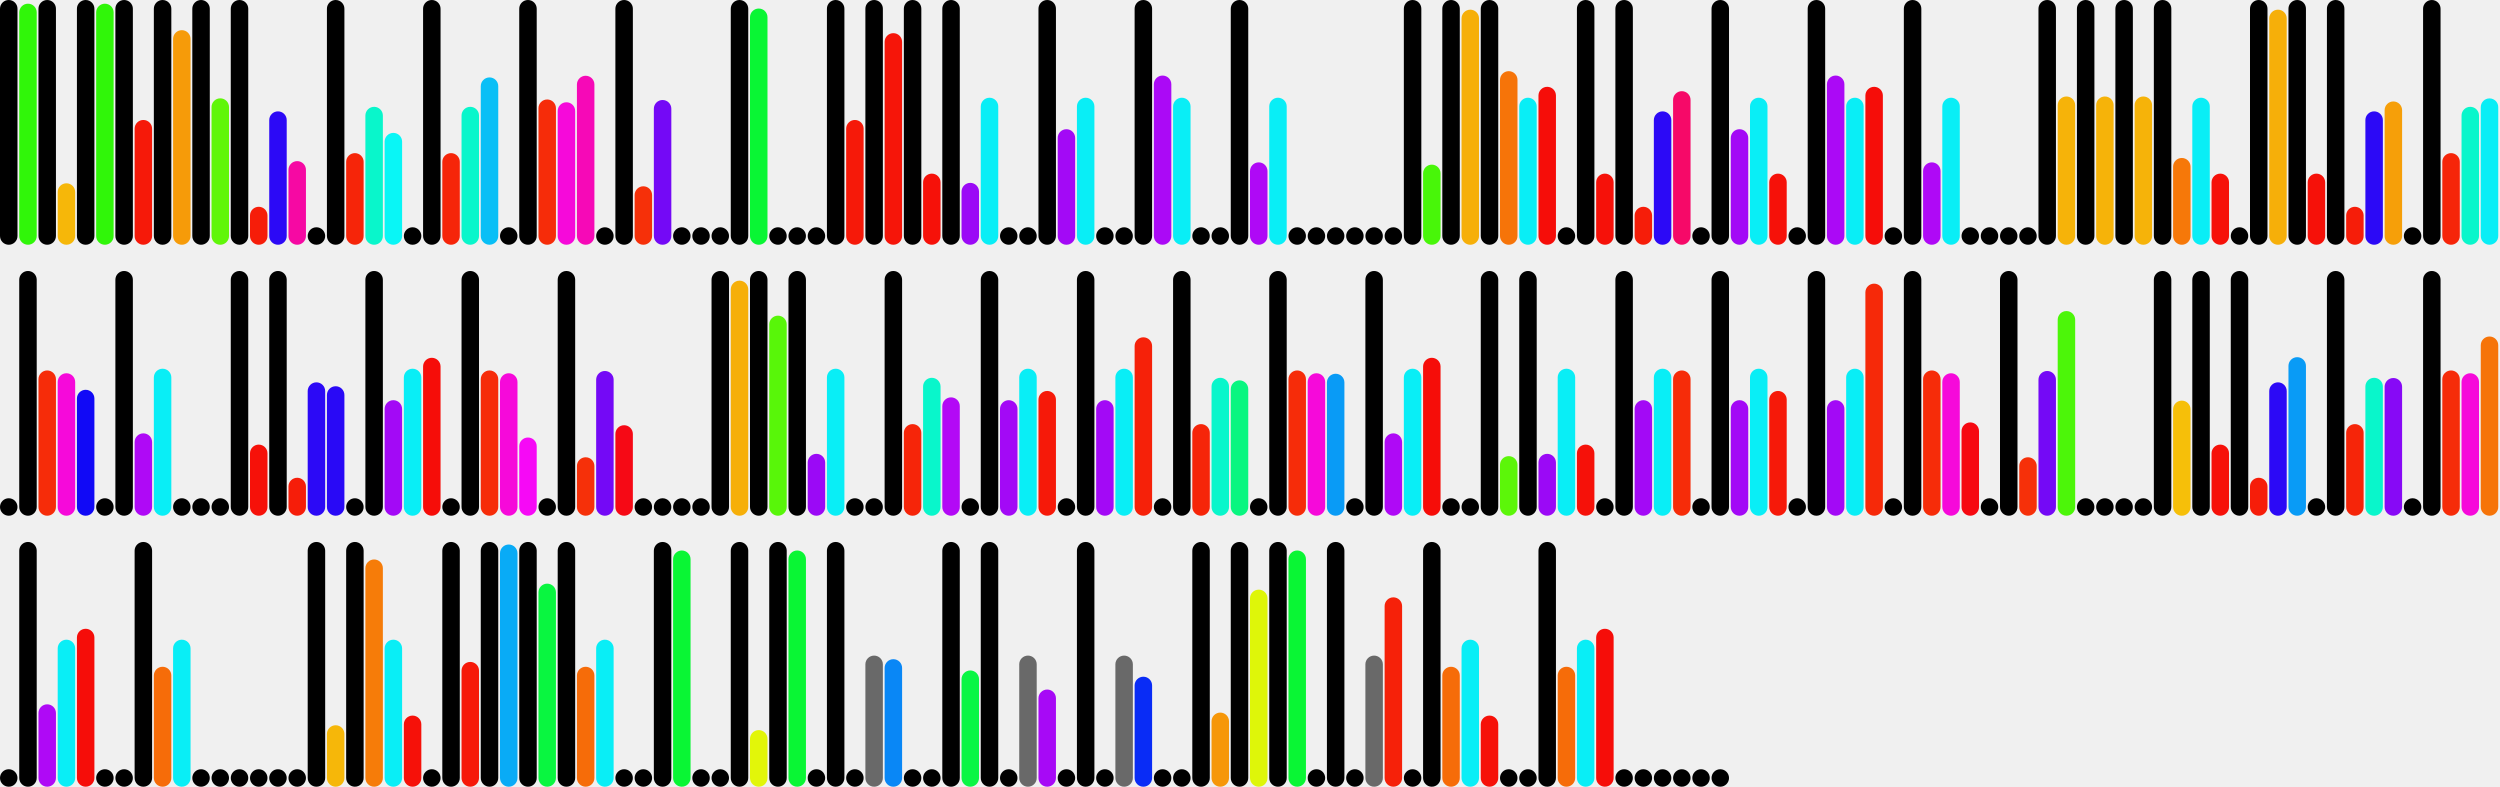
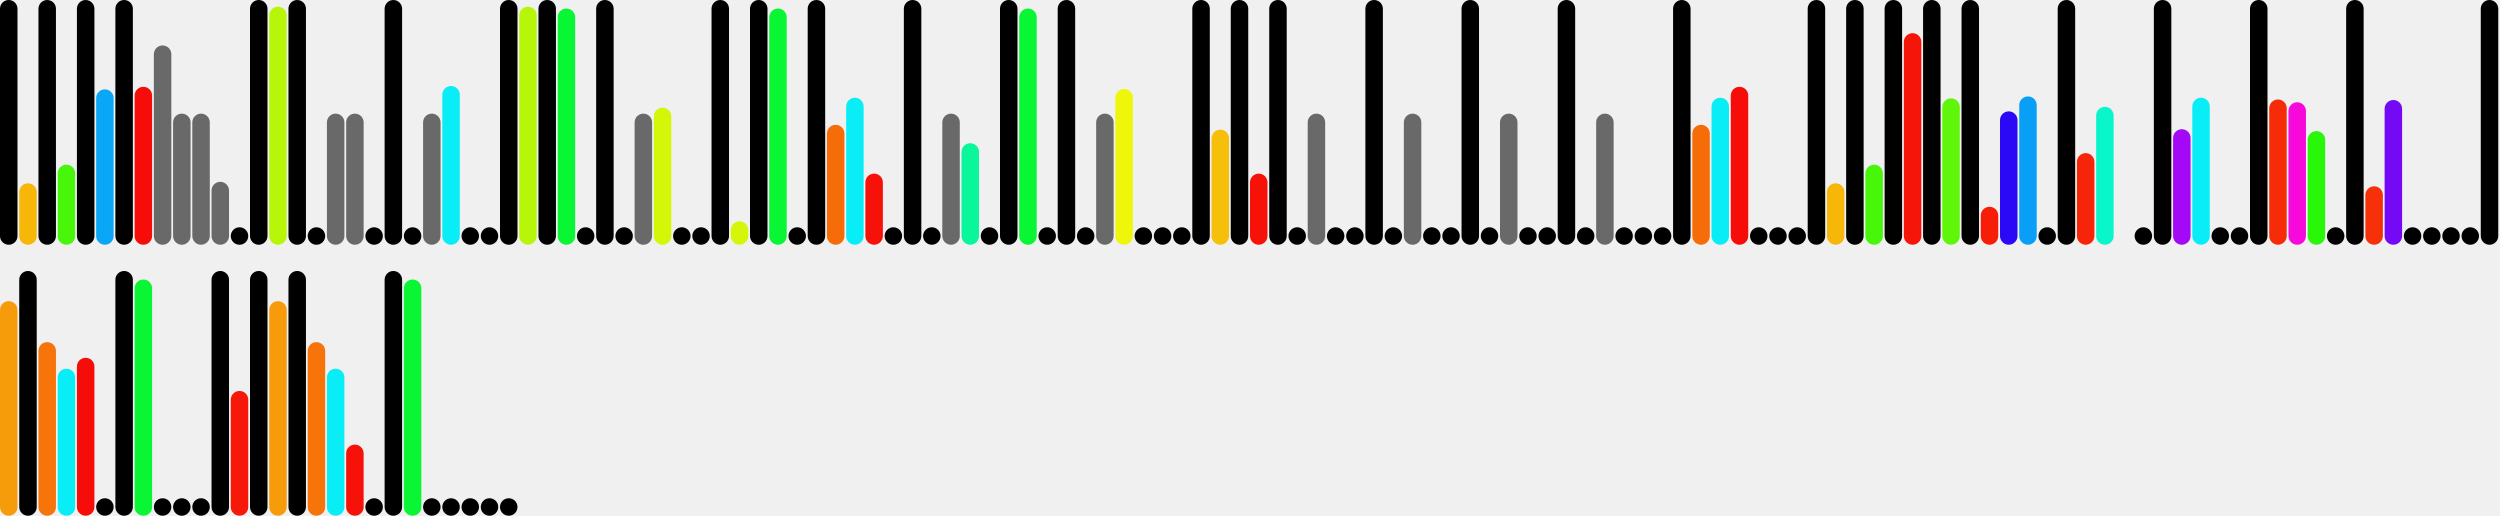
- <svg xmlns="http://www.w3.org/2000/svg" version="1.1" baseProfile="full" width="1430" height="450">
-   <rect x="0" y="0" width=";1430" height="450" style="fill:white;" />
+ <svg xmlns="http://www.w3.org/2000/svg" version="1.1" baseProfile="full" width="1430" height="295">
+   <rect x="0" y="0" width=";1430" height="295" style="fill:white;" />
  <rect x="0" y="0" rx="5" ry="5" width="10" height="140" style="fill:black" />
-   <rect x="11" y="2.114" rx="5" ry="5" width="10" height="137.886" style="fill:hsl(110,93%,50%)" />
+   <rect x="11" y="104.846" rx="5" ry="5" width="10" height="35.154" style="fill:hsl(44,93%,50%)" />
  <rect x="22" y="0" rx="5" ry="5" width="10" height="140" style="fill:black" />
-   <rect x="33" y="104.846" rx="5" ry="5" width="10" height="35.154" style="fill:hsl(44,93%,50%)" />
+   <rect x="33" y="94.18" rx="5" ry="5" width="10" height="45.82" style="fill:hsl(104,93%,50%)" />
  <rect x="44" y="0" rx="5" ry="5" width="10" height="140" style="fill:black" />
-   <rect x="55" y="2.114" rx="5" ry="5" width="10" height="137.886" style="fill:hsl(110,93%,50%)" />
+   <rect x="55" y="51.116" rx="5" ry="5" width="10" height="88.884" style="fill:hsl(200,93%,50%)" />
  <rect x="66" y="0" rx="5" ry="5" width="10" height="140" style="fill:black" />
-   <rect x="77" y="68.622" rx="5" ry="5" width="10" height="71.378" style="fill:hsl(4,93%,50%)" />
-   <rect x="88" y="0" rx="5" ry="5" width="10" height="140" style="fill:black" />
-   <rect x="99" y="17.256" rx="5" ry="5" width="10" height="122.744" style="fill:hsl(37,93%,50%)" />
-   <rect x="110" y="0" rx="5" ry="5" width="10" height="140" style="fill:black" />
-   <rect x="121" y="56.247" rx="5" ry="5" width="10" height="83.753" style="fill:hsl(98,93%,50%)" />
-   <rect x="132" y="0" rx="5" ry="5" width="10" height="140" style="fill:black" />
-   <rect x="143" y="118.278" rx="5" ry="5" width="10" height="21.722" style="fill:hsl(5,93%,50%)" />
-   <rect x="154" y="63.7" rx="5" ry="5" width="10" height="76.3" style="fill:hsl(249,93%,50%)" />
-   <rect x="165" y="92.16" rx="5" ry="5" width="10" height="47.84" style="fill:hsl(321,93%,50%)" />
+   <rect x="77" y="49.656" rx="5" ry="5" width="10" height="90.344" style="fill:hsl(1,93%,50%)" />
+   <rect x="88" y="26" rx="5" ry="5" width="10" height="114" style="fill:dimgray" />
+   <rect x="99" y="65" rx="5" ry="5" width="10" height="75" style="fill:dimgray" />
+   <rect x="110" y="65" rx="5" ry="5" width="10" height="75" style="fill:dimgray" />
+   <rect x="121" y="104" rx="5" ry="5" width="10" height="36" style="fill:dimgray" />
+   <rect x="132" y="130" rx="5" ry="5" width="10" height="10" style="fill:black" />
+   <rect x="143" y="0" rx="5" ry="5" width="10" height="140" style="fill:black" />
+   <rect x="154" y="3.824" rx="5" ry="5" width="10" height="136.176" style="fill:hsl(76,93%,50%)" />
+   <rect x="165" y="0" rx="5" ry="5" width="10" height="140" style="fill:black" />
  <rect x="176" y="130" rx="5" ry="5" width="10" height="10" style="fill:black" />
-   <rect x="187" y="0" rx="5" ry="5" width="10" height="140" style="fill:black" />
-   <rect x="198" y="87.589" rx="5" ry="5" width="10" height="52.411" style="fill:hsl(7,93%,50%)" />
-   <rect x="209" y="61.1" rx="5" ry="5" width="10" height="78.9" style="fill:hsl(169,93%,50%)" />
-   <rect x="220" y="76.012" rx="5" ry="5" width="10" height="63.988" style="fill:hsl(180,93%,50%)" />
+   <rect x="187" y="65" rx="5" ry="5" width="10" height="75" style="fill:dimgray" />
+   <rect x="198" y="65" rx="5" ry="5" width="10" height="75" style="fill:dimgray" />
+   <rect x="209" y="130" rx="5" ry="5" width="10" height="10" style="fill:black" />
+   <rect x="220" y="0" rx="5" ry="5" width="10" height="140" style="fill:black" />
  <rect x="231" y="130" rx="5" ry="5" width="10" height="10" style="fill:black" />
-   <rect x="242" y="0" rx="5" ry="5" width="10" height="140" style="fill:black" />
-   <rect x="253" y="87.589" rx="5" ry="5" width="10" height="52.411" style="fill:hsl(7,93%,50%)" />
-   <rect x="264" y="61.1" rx="5" ry="5" width="10" height="78.9" style="fill:hsl(169,93%,50%)" />
-   <rect x="275" y="44.281" rx="5" ry="5" width="10" height="95.719" style="fill:hsl(194,93%,50%)" />
-   <rect x="286" y="130" rx="5" ry="5" width="10" height="10" style="fill:black" />
-   <rect x="297" y="0" rx="5" ry="5" width="10" height="140" style="fill:black" />
-   <rect x="308" y="56.9" rx="5" ry="5" width="10" height="83.1" style="fill:hsl(9,93%,50%)" />
-   <rect x="319" y="58.5" rx="5" ry="5" width="10" height="81.5" style="fill:hsl(307,93%,50%)" />
-   <rect x="330" y="43.328" rx="5" ry="5" width="10" height="96.672" style="fill:hsl(316,93%,50%)" />
-   <rect x="341" y="130" rx="5" ry="5" width="10" height="10" style="fill:black" />
-   <rect x="352" y="0" rx="5" ry="5" width="10" height="140" style="fill:black" />
-   <rect x="363" y="106.556" rx="5" ry="5" width="10" height="33.444" style="fill:hsl(10,93%,50%)" />
-   <rect x="374" y="57.2" rx="5" ry="5" width="10" height="82.8" style="fill:hsl(267,93%,50%)" />
+   <rect x="242" y="65" rx="5" ry="5" width="10" height="75" style="fill:dimgray" />
+   <rect x="253" y="49.186" rx="5" ry="5" width="10" height="90.814" style="fill:hsl(182,93%,50%)" />
+   <rect x="264" y="130" rx="5" ry="5" width="10" height="10" style="fill:black" />
+   <rect x="275" y="130" rx="5" ry="5" width="10" height="10" style="fill:black" />
+   <rect x="286" y="0" rx="5" ry="5" width="10" height="140" style="fill:black" />
+   <rect x="297" y="3.824" rx="5" ry="5" width="10" height="136.176" style="fill:hsl(76,93%,50%)" />
+   <rect x="308" y="0" rx="5" ry="5" width="10" height="140" style="fill:black" />
+   <rect x="319" y="4.881" rx="5" ry="5" width="10" height="135.119" style="fill:hsl(131,93%,50%)" />
+   <rect x="330" y="130" rx="5" ry="5" width="10" height="10" style="fill:black" />
+   <rect x="341" y="0" rx="5" ry="5" width="10" height="140" style="fill:black" />
+   <rect x="352" y="130" rx="5" ry="5" width="10" height="10" style="fill:black" />
+   <rect x="363" y="65" rx="5" ry="5" width="10" height="75" style="fill:dimgray" />
+   <rect x="374" y="61.578" rx="5" ry="5" width="10" height="78.422" style="fill:hsl(69,93%,50%)" />
  <rect x="385" y="130" rx="5" ry="5" width="10" height="10" style="fill:black" />
  <rect x="396" y="130" rx="5" ry="5" width="10" height="10" style="fill:black" />
-   <rect x="407" y="130" rx="5" ry="5" width="10" height="10" style="fill:black" />
-   <rect x="418" y="0" rx="5" ry="5" width="10" height="140" style="fill:black" />
-   <rect x="429" y="4.881" rx="5" ry="5" width="10" height="135.119" style="fill:hsl(131,93%,50%)" />
-   <rect x="440" y="130" rx="5" ry="5" width="10" height="10" style="fill:black" />
+   <rect x="407" y="0" rx="5" ry="5" width="10" height="140" style="fill:black" />
+   <rect x="418" y="126.58" rx="5" ry="5" width="10" height="13.42" style="fill:hsl(68,93%,50%)" />
+   <rect x="429" y="0" rx="5" ry="5" width="10" height="140" style="fill:black" />
+   <rect x="440" y="4.881" rx="5" ry="5" width="10" height="135.119" style="fill:hsl(131,93%,50%)" />
  <rect x="451" y="130" rx="5" ry="5" width="10" height="10" style="fill:black" />
-   <rect x="462" y="130" rx="5" ry="5" width="10" height="10" style="fill:black" />
-   <rect x="473" y="0" rx="5" ry="5" width="10" height="140" style="fill:black" />
-   <rect x="484" y="68.622" rx="5" ry="5" width="10" height="71.378" style="fill:hsl(4,93%,50%)" />
-   <rect x="495" y="0" rx="5" ry="5" width="10" height="140" style="fill:black" />
-   <rect x="506" y="18.967" rx="5" ry="5" width="10" height="121.033" style="fill:hsl(3,93%,50%)" />
+   <rect x="462" y="0" rx="5" ry="5" width="10" height="140" style="fill:black" />
+   <rect x="473" y="71.389" rx="5" ry="5" width="10" height="68.611" style="fill:hsl(25,93%,50%)" />
+   <rect x="484" y="55.9" rx="5" ry="5" width="10" height="84.1" style="fill:hsl(182,93%,50%)" />
+   <rect x="495" y="99.311" rx="5" ry="5" width="10" height="40.689" style="fill:hsl(2,93%,50%)" />
+   <rect x="506" y="130" rx="5" ry="5" width="10" height="10" style="fill:black" />
  <rect x="517" y="0" rx="5" ry="5" width="10" height="140" style="fill:black" />
-   <rect x="528" y="99.311" rx="5" ry="5" width="10" height="40.689" style="fill:hsl(2,93%,50%)" />
-   <rect x="539" y="0" rx="5" ry="5" width="10" height="140" style="fill:black" />
-   <rect x="550" y="104.596" rx="5" ry="5" width="10" height="35.404" style="fill:hsl(277,93%,50%)" />
-   <rect x="561" y="55.9" rx="5" ry="5" width="10" height="84.1" style="fill:hsl(182,93%,50%)" />
-   <rect x="572" y="130" rx="5" ry="5" width="10" height="10" style="fill:black" />
-   <rect x="583" y="130" rx="5" ry="5" width="10" height="10" style="fill:black" />
-   <rect x="594" y="0" rx="5" ry="5" width="10" height="140" style="fill:black" />
-   <rect x="605" y="73.907" rx="5" ry="5" width="10" height="66.093" style="fill:hsl(279,93%,50%)" />
-   <rect x="616" y="55.9" rx="5" ry="5" width="10" height="84.1" style="fill:hsl(182,93%,50%)" />
-   <rect x="627" y="130" rx="5" ry="5" width="10" height="10" style="fill:black" />
-   <rect x="638" y="130" rx="5" ry="5" width="10" height="10" style="fill:black" />
-   <rect x="649" y="0" rx="5" ry="5" width="10" height="140" style="fill:black" />
-   <rect x="660" y="43.218" rx="5" ry="5" width="10" height="96.782" style="fill:hsl(281,93%,50%)" />
-   <rect x="671" y="55.9" rx="5" ry="5" width="10" height="84.1" style="fill:hsl(182,93%,50%)" />
-   <rect x="682" y="130" rx="5" ry="5" width="10" height="10" style="fill:black" />
-   <rect x="693" y="130" rx="5" ry="5" width="10" height="10" style="fill:black" />
+   <rect x="528" y="130" rx="5" ry="5" width="10" height="10" style="fill:black" />
+   <rect x="539" y="65" rx="5" ry="5" width="10" height="75" style="fill:dimgray" />
+   <rect x="550" y="81.928" rx="5" ry="5" width="10" height="58.072" style="fill:hsl(157,93%,50%)" />
+   <rect x="561" y="130" rx="5" ry="5" width="10" height="10" style="fill:black" />
+   <rect x="572" y="0" rx="5" ry="5" width="10" height="140" style="fill:black" />
+   <rect x="583" y="4.881" rx="5" ry="5" width="10" height="135.119" style="fill:hsl(131,93%,50%)" />
+   <rect x="594" y="130" rx="5" ry="5" width="10" height="10" style="fill:black" />
+   <rect x="605" y="0" rx="5" ry="5" width="10" height="140" style="fill:black" />
+   <rect x="616" y="130" rx="5" ry="5" width="10" height="10" style="fill:black" />
+   <rect x="627" y="65" rx="5" ry="5" width="10" height="75" style="fill:dimgray" />
+   <rect x="638" y="50.91" rx="5" ry="5" width="10" height="89.09" style="fill:hsl(62,93%,50%)" />
+   <rect x="649" y="130" rx="5" ry="5" width="10" height="10" style="fill:black" />
+   <rect x="660" y="130" rx="5" ry="5" width="10" height="10" style="fill:black" />
+   <rect x="671" y="130" rx="5" ry="5" width="10" height="10" style="fill:black" />
+   <rect x="682" y="0" rx="5" ry="5" width="10" height="140" style="fill:black" />
+   <rect x="693" y="74.157" rx="5" ry="5" width="10" height="65.843" style="fill:hsl(46,93%,50%)" />
  <rect x="704" y="0" rx="5" ry="5" width="10" height="140" style="fill:black" />
-   <rect x="715" y="92.874" rx="5" ry="5" width="10" height="47.126" style="fill:hsl(282,93%,50%)" />
-   <rect x="726" y="55.9" rx="5" ry="5" width="10" height="84.1" style="fill:hsl(182,93%,50%)" />
+   <rect x="715" y="99.311" rx="5" ry="5" width="10" height="40.689" style="fill:hsl(2,93%,50%)" />
+   <rect x="726" y="0" rx="5" ry="5" width="10" height="140" style="fill:black" />
  <rect x="737" y="130" rx="5" ry="5" width="10" height="10" style="fill:black" />
-   <rect x="748" y="130" rx="5" ry="5" width="10" height="10" style="fill:black" />
+   <rect x="748" y="65" rx="5" ry="5" width="10" height="75" style="fill:dimgray" />
  <rect x="759" y="130" rx="5" ry="5" width="10" height="10" style="fill:black" />
  <rect x="770" y="130" rx="5" ry="5" width="10" height="10" style="fill:black" />
-   <rect x="781" y="130" rx="5" ry="5" width="10" height="10" style="fill:black" />
+   <rect x="781" y="0" rx="5" ry="5" width="10" height="140" style="fill:black" />
  <rect x="792" y="130" rx="5" ry="5" width="10" height="10" style="fill:black" />
-   <rect x="803" y="0" rx="5" ry="5" width="10" height="140" style="fill:black" />
-   <rect x="814" y="94.18" rx="5" ry="5" width="10" height="45.82" style="fill:hsl(104,93%,50%)" />
-   <rect x="825" y="0" rx="5" ry="5" width="10" height="140" style="fill:black" />
-   <rect x="836" y="5.534" rx="5" ry="5" width="10" height="134.466" style="fill:hsl(42,93%,50%)" />
-   <rect x="847" y="0" rx="5" ry="5" width="10" height="140" style="fill:black" />
-   <rect x="858" y="40.701" rx="5" ry="5" width="10" height="99.299" style="fill:hsl(27,93%,50%)" />
-   <rect x="869" y="55.9" rx="5" ry="5" width="10" height="84.1" style="fill:hsl(182,93%,50%)" />
-   <rect x="880" y="49.656" rx="5" ry="5" width="10" height="90.344" style="fill:hsl(1,93%,50%)" />
-   <rect x="891" y="130" rx="5" ry="5" width="10" height="10" style="fill:black" />
-   <rect x="902" y="0" rx="5" ry="5" width="10" height="140" style="fill:black" />
-   <rect x="913" y="99.311" rx="5" ry="5" width="10" height="40.689" style="fill:hsl(2,93%,50%)" />
-   <rect x="924" y="0" rx="5" ry="5" width="10" height="140" style="fill:black" />
-   <rect x="935" y="118.278" rx="5" ry="5" width="10" height="21.722" style="fill:hsl(5,93%,50%)" />
-   <rect x="946" y="63.7" rx="5" ry="5" width="10" height="76.3" style="fill:hsl(249,93%,50%)" />
-   <rect x="957" y="52.15" rx="5" ry="5" width="10" height="87.85" style="fill:hsl(336,93%,50%)" />
-   <rect x="968" y="130" rx="5" ry="5" width="10" height="10" style="fill:black" />
-   <rect x="979" y="0" rx="5" ry="5" width="10" height="140" style="fill:black" />
-   <rect x="990" y="73.907" rx="5" ry="5" width="10" height="66.093" style="fill:hsl(279,93%,50%)" />
-   <rect x="1001" y="55.9" rx="5" ry="5" width="10" height="84.1" style="fill:hsl(182,93%,50%)" />
-   <rect x="1012" y="99.311" rx="5" ry="5" width="10" height="40.689" style="fill:hsl(2,93%,50%)" />
+   <rect x="803" y="65" rx="5" ry="5" width="10" height="75" style="fill:dimgray" />
+   <rect x="814" y="130" rx="5" ry="5" width="10" height="10" style="fill:black" />
+   <rect x="825" y="130" rx="5" ry="5" width="10" height="10" style="fill:black" />
+   <rect x="836" y="0" rx="5" ry="5" width="10" height="140" style="fill:black" />
+   <rect x="847" y="130" rx="5" ry="5" width="10" height="10" style="fill:black" />
+   <rect x="858" y="65" rx="5" ry="5" width="10" height="75" style="fill:dimgray" />
+   <rect x="869" y="130" rx="5" ry="5" width="10" height="10" style="fill:black" />
+   <rect x="880" y="130" rx="5" ry="5" width="10" height="10" style="fill:black" />
+   <rect x="891" y="0" rx="5" ry="5" width="10" height="140" style="fill:black" />
+   <rect x="902" y="130" rx="5" ry="5" width="10" height="10" style="fill:black" />
+   <rect x="913" y="65" rx="5" ry="5" width="10" height="75" style="fill:dimgray" />
+   <rect x="924" y="130" rx="5" ry="5" width="10" height="10" style="fill:black" />
+   <rect x="935" y="130" rx="5" ry="5" width="10" height="10" style="fill:black" />
+   <rect x="946" y="130" rx="5" ry="5" width="10" height="10" style="fill:black" />
+   <rect x="957" y="0" rx="5" ry="5" width="10" height="140" style="fill:black" />
+   <rect x="968" y="71.389" rx="5" ry="5" width="10" height="68.611" style="fill:hsl(25,93%,50%)" />
+   <rect x="979" y="55.9" rx="5" ry="5" width="10" height="84.1" style="fill:hsl(182,93%,50%)" />
+   <rect x="990" y="49.656" rx="5" ry="5" width="10" height="90.344" style="fill:hsl(1,93%,50%)" />
+   <rect x="1001" y="130" rx="5" ry="5" width="10" height="10" style="fill:black" />
+   <rect x="1012" y="130" rx="5" ry="5" width="10" height="10" style="fill:black" />
  <rect x="1023" y="130" rx="5" ry="5" width="10" height="10" style="fill:black" />
  <rect x="1034" y="0" rx="5" ry="5" width="10" height="140" style="fill:black" />
-   <rect x="1045" y="43.218" rx="5" ry="5" width="10" height="96.782" style="fill:hsl(281,93%,50%)" />
-   <rect x="1056" y="55.9" rx="5" ry="5" width="10" height="84.1" style="fill:hsl(182,93%,50%)" />
-   <rect x="1067" y="49.656" rx="5" ry="5" width="10" height="90.344" style="fill:hsl(1,93%,50%)" />
-   <rect x="1078" y="130" rx="5" ry="5" width="10" height="10" style="fill:black" />
-   <rect x="1089" y="0" rx="5" ry="5" width="10" height="140" style="fill:black" />
-   <rect x="1100" y="92.874" rx="5" ry="5" width="10" height="47.126" style="fill:hsl(282,93%,50%)" />
-   <rect x="1111" y="55.9" rx="5" ry="5" width="10" height="84.1" style="fill:hsl(182,93%,50%)" />
-   <rect x="1122" y="130" rx="5" ry="5" width="10" height="10" style="fill:black" />
-   <rect x="1133" y="130" rx="5" ry="5" width="10" height="10" style="fill:black" />
-   <rect x="1144" y="130" rx="5" ry="5" width="10" height="10" style="fill:black" />
-   <rect x="1155" y="130" rx="5" ry="5" width="10" height="10" style="fill:black" />
-   <rect x="1166" y="0" rx="5" ry="5" width="10" height="140" style="fill:black" />
-   <rect x="1177" y="55.19" rx="5" ry="5" width="10" height="84.81" style="fill:hsl(43,93%,50%)" />
-   <rect x="1188" y="0" rx="5" ry="5" width="10" height="140" style="fill:black" />
-   <rect x="1199" y="55.19" rx="5" ry="5" width="10" height="84.81" style="fill:hsl(43,93%,50%)" />
-   <rect x="1210" y="0" rx="5" ry="5" width="10" height="140" style="fill:black" />
-   <rect x="1221" y="55.19" rx="5" ry="5" width="10" height="84.81" style="fill:hsl(43,93%,50%)" />
+   <rect x="1045" y="104.846" rx="5" ry="5" width="10" height="35.154" style="fill:hsl(44,93%,50%)" />
+   <rect x="1056" y="0" rx="5" ry="5" width="10" height="140" style="fill:black" />
+   <rect x="1067" y="94.18" rx="5" ry="5" width="10" height="45.82" style="fill:hsl(104,93%,50%)" />
+   <rect x="1078" y="0" rx="5" ry="5" width="10" height="140" style="fill:black" />
+   <rect x="1089" y="18.967" rx="5" ry="5" width="10" height="121.033" style="fill:hsl(3,93%,50%)" />
+   <rect x="1100" y="0" rx="5" ry="5" width="10" height="140" style="fill:black" />
+   <rect x="1111" y="56.247" rx="5" ry="5" width="10" height="83.753" style="fill:hsl(98,93%,50%)" />
+   <rect x="1122" y="0" rx="5" ry="5" width="10" height="140" style="fill:black" />
+   <rect x="1133" y="118.278" rx="5" ry="5" width="10" height="21.722" style="fill:hsl(5,93%,50%)" />
+   <rect x="1144" y="63.7" rx="5" ry="5" width="10" height="76.3" style="fill:hsl(249,93%,50%)" />
+   <rect x="1155" y="55.151" rx="5" ry="5" width="10" height="84.849" style="fill:hsl(202,93%,50%)" />
+   <rect x="1166" y="130" rx="5" ry="5" width="10" height="10" style="fill:black" />
+   <rect x="1177" y="0" rx="5" ry="5" width="10" height="140" style="fill:black" />
+   <rect x="1188" y="87.589" rx="5" ry="5" width="10" height="52.411" style="fill:hsl(7,93%,50%)" />
+   <rect x="1199" y="61.1" rx="5" ry="5" width="10" height="78.9" style="fill:hsl(169,93%,50%)" />
+   <rect x="1210" y="145.6" rx="5" ry="5" width="10" height="-5.6" style="fill:hsl(182,93%,50%)" />
+   <rect x="1221" y="130" rx="5" ry="5" width="10" height="10" style="fill:black" />
  <rect x="1232" y="0" rx="5" ry="5" width="10" height="140" style="fill:black" />
-   <rect x="1243" y="90.356" rx="5" ry="5" width="10" height="49.644" style="fill:hsl(28,93%,50%)" />
+   <rect x="1243" y="73.907" rx="5" ry="5" width="10" height="66.093" style="fill:hsl(279,93%,50%)" />
  <rect x="1254" y="55.9" rx="5" ry="5" width="10" height="84.1" style="fill:hsl(182,93%,50%)" />
-   <rect x="1265" y="99.311" rx="5" ry="5" width="10" height="40.689" style="fill:hsl(2,93%,50%)" />
+   <rect x="1265" y="130" rx="5" ry="5" width="10" height="10" style="fill:black" />
  <rect x="1276" y="130" rx="5" ry="5" width="10" height="10" style="fill:black" />
  <rect x="1287" y="0" rx="5" ry="5" width="10" height="140" style="fill:black" />
-   <rect x="1298" y="5.534" rx="5" ry="5" width="10" height="134.466" style="fill:hsl(42,93%,50%)" />
-   <rect x="1309" y="0" rx="5" ry="5" width="10" height="140" style="fill:black" />
-   <rect x="1320" y="99.311" rx="5" ry="5" width="10" height="40.689" style="fill:hsl(2,93%,50%)" />
-   <rect x="1331" y="0" rx="5" ry="5" width="10" height="140" style="fill:black" />
-   <rect x="1342" y="118.278" rx="5" ry="5" width="10" height="21.722" style="fill:hsl(5,93%,50%)" />
-   <rect x="1353" y="63.7" rx="5" ry="5" width="10" height="76.3" style="fill:hsl(249,93%,50%)" />
-   <rect x="1364" y="58.031" rx="5" ry="5" width="10" height="81.969" style="fill:hsl(38,93%,50%)" />
+   <rect x="1298" y="56.9" rx="5" ry="5" width="10" height="83.1" style="fill:hsl(9,93%,50%)" />
+   <rect x="1309" y="58.5" rx="5" ry="5" width="10" height="81.5" style="fill:hsl(307,93%,50%)" />
+   <rect x="1320" y="74.983" rx="5" ry="5" width="10" height="65.017" style="fill:hsl(112,93%,50%)" />
+   <rect x="1331" y="130" rx="5" ry="5" width="10" height="10" style="fill:black" />
+   <rect x="1342" y="0" rx="5" ry="5" width="10" height="140" style="fill:black" />
+   <rect x="1353" y="106.556" rx="5" ry="5" width="10" height="33.444" style="fill:hsl(10,93%,50%)" />
+   <rect x="1364" y="57.2" rx="5" ry="5" width="10" height="82.8" style="fill:hsl(267,93%,50%)" />
  <rect x="1375" y="130" rx="5" ry="5" width="10" height="10" style="fill:black" />
-   <rect x="1386" y="0" rx="5" ry="5" width="10" height="140" style="fill:black" />
-   <rect x="1397" y="87.589" rx="5" ry="5" width="10" height="52.411" style="fill:hsl(7,93%,50%)" />
-   <rect x="1408" y="61.1" rx="5" ry="5" width="10" height="78.9" style="fill:hsl(169,93%,50%)" />
-   <rect x="1419" y="56.279" rx="5" ry="5" width="10" height="83.721" style="fill:hsl(182,93%,50%)" />
-   <rect x="0" y="285" rx="5" ry="5" width="10" height="10" style="fill:black" />
+   <rect x="1386" y="130" rx="5" ry="5" width="10" height="10" style="fill:black" />
+   <rect x="1397" y="130" rx="5" ry="5" width="10" height="10" style="fill:black" />
+   <rect x="1408" y="130" rx="5" ry="5" width="10" height="10" style="fill:black" />
+   <rect x="1419" y="0" rx="5" ry="5" width="10" height="140" style="fill:black" />
+   <rect x="0" y="172.256" rx="5" ry="5" width="10" height="122.744" style="fill:hsl(37,93%,50%)" />
  <rect x="11" y="155" rx="5" ry="5" width="10" height="140" style="fill:black" />
-   <rect x="22" y="211.9" rx="5" ry="5" width="10" height="83.1" style="fill:hsl(9,93%,50%)" />
-   <rect x="33" y="213.5" rx="5" ry="5" width="10" height="81.5" style="fill:hsl(307,93%,50%)" />
-   <rect x="44" y="222.963" rx="5" ry="5" width="10" height="72.037" style="fill:hsl(242,93%,50%)" />
+   <rect x="22" y="195.701" rx="5" ry="5" width="10" height="99.299" style="fill:hsl(27,93%,50%)" />
+   <rect x="33" y="210.9" rx="5" ry="5" width="10" height="84.1" style="fill:hsl(182,93%,50%)" />
+   <rect x="44" y="204.656" rx="5" ry="5" width="10" height="90.344" style="fill:hsl(1,93%,50%)" />
  <rect x="55" y="285" rx="5" ry="5" width="10" height="10" style="fill:black" />
  <rect x="66" y="155" rx="5" ry="5" width="10" height="140" style="fill:black" />
-   <rect x="77" y="247.874" rx="5" ry="5" width="10" height="47.126" style="fill:hsl(282,93%,50%)" />
-   <rect x="88" y="210.9" rx="5" ry="5" width="10" height="84.1" style="fill:hsl(182,93%,50%)" />
+   <rect x="77" y="159.881" rx="5" ry="5" width="10" height="135.119" style="fill:hsl(131,93%,50%)" />
+   <rect x="88" y="285" rx="5" ry="5" width="10" height="10" style="fill:black" />
  <rect x="99" y="285" rx="5" ry="5" width="10" height="10" style="fill:black" />
  <rect x="110" y="285" rx="5" ry="5" width="10" height="10" style="fill:black" />
-   <rect x="121" y="285" rx="5" ry="5" width="10" height="10" style="fill:black" />
-   <rect x="132" y="155" rx="5" ry="5" width="10" height="140" style="fill:black" />
-   <rect x="143" y="254.311" rx="5" ry="5" width="10" height="40.689" style="fill:hsl(2,93%,50%)" />
-   <rect x="154" y="155" rx="5" ry="5" width="10" height="140" style="fill:black" />
-   <rect x="165" y="273.278" rx="5" ry="5" width="10" height="21.722" style="fill:hsl(5,93%,50%)" />
-   <rect x="176" y="218.7" rx="5" ry="5" width="10" height="76.3" style="fill:hsl(249,93%,50%)" />
-   <rect x="187" y="220.929" rx="5" ry="5" width="10" height="74.071" style="fill:hsl(248,93%,50%)" />
-   <rect x="198" y="285" rx="5" ry="5" width="10" height="10" style="fill:black" />
-   <rect x="209" y="155" rx="5" ry="5" width="10" height="140" style="fill:black" />
-   <rect x="220" y="228.907" rx="5" ry="5" width="10" height="66.093" style="fill:hsl(279,93%,50%)" />
-   <rect x="231" y="210.9" rx="5" ry="5" width="10" height="84.1" style="fill:hsl(182,93%,50%)" />
-   <rect x="242" y="204.656" rx="5" ry="5" width="10" height="90.344" style="fill:hsl(1,93%,50%)" />
+   <rect x="121" y="155" rx="5" ry="5" width="10" height="140" style="fill:black" />
+   <rect x="132" y="223.622" rx="5" ry="5" width="10" height="71.378" style="fill:hsl(4,93%,50%)" />
+   <rect x="143" y="155" rx="5" ry="5" width="10" height="140" style="fill:black" />
+   <rect x="154" y="172.256" rx="5" ry="5" width="10" height="122.744" style="fill:hsl(37,93%,50%)" />
+   <rect x="165" y="155" rx="5" ry="5" width="10" height="140" style="fill:black" />
+   <rect x="176" y="195.701" rx="5" ry="5" width="10" height="99.299" style="fill:hsl(27,93%,50%)" />
+   <rect x="187" y="210.9" rx="5" ry="5" width="10" height="84.1" style="fill:hsl(182,93%,50%)" />
+   <rect x="198" y="254.311" rx="5" ry="5" width="10" height="40.689" style="fill:hsl(2,93%,50%)" />
+   <rect x="209" y="285" rx="5" ry="5" width="10" height="10" style="fill:black" />
+   <rect x="220" y="155" rx="5" ry="5" width="10" height="140" style="fill:black" />
+   <rect x="231" y="159.881" rx="5" ry="5" width="10" height="135.119" style="fill:hsl(131,93%,50%)" />
+   <rect x="242" y="285" rx="5" ry="5" width="10" height="10" style="fill:black" />
  <rect x="253" y="285" rx="5" ry="5" width="10" height="10" style="fill:black" />
-   <rect x="264" y="155" rx="5" ry="5" width="10" height="140" style="fill:black" />
-   <rect x="275" y="211.9" rx="5" ry="5" width="10" height="83.1" style="fill:hsl(9,93%,50%)" />
-   <rect x="286" y="213.5" rx="5" ry="5" width="10" height="81.5" style="fill:hsl(307,93%,50%)" />
-   <rect x="297" y="250.255" rx="5" ry="5" width="10" height="44.745" style="fill:hsl(300,93%,50%)" />
-   <rect x="308" y="285" rx="5" ry="5" width="10" height="10" style="fill:black" />
-   <rect x="319" y="155" rx="5" ry="5" width="10" height="140" style="fill:black" />
-   <rect x="330" y="261.556" rx="5" ry="5" width="10" height="33.444" style="fill:hsl(10,93%,50%)" />
-   <rect x="341" y="212.2" rx="5" ry="5" width="10" height="82.8" style="fill:hsl(267,93%,50%)" />
-   <rect x="352" y="243.228" rx="5" ry="5" width="10" height="51.772" style="fill:hsl(357,93%,50%)" />
-   <rect x="363" y="285" rx="5" ry="5" width="10" height="10" style="fill:black" />
-   <rect x="374" y="285" rx="5" ry="5" width="10" height="10" style="fill:black" />
-   <rect x="385" y="285" rx="5" ry="5" width="10" height="10" style="fill:black" />
-   <rect x="396" y="285" rx="5" ry="5" width="10" height="10" style="fill:black" />
-   <rect x="407" y="155" rx="5" ry="5" width="10" height="140" style="fill:black" />
-   <rect x="418" y="160.534" rx="5" ry="5" width="10" height="134.466" style="fill:hsl(42,93%,50%)" />
-   <rect x="429" y="155" rx="5" ry="5" width="10" height="140" style="fill:black" />
-   <rect x="440" y="180.558" rx="5" ry="5" width="10" height="114.442" style="fill:hsl(100,93%,50%)" />
-   <rect x="451" y="155" rx="5" ry="5" width="10" height="140" style="fill:black" />
-   <rect x="462" y="259.596" rx="5" ry="5" width="10" height="35.404" style="fill:hsl(277,93%,50%)" />
-   <rect x="473" y="210.9" rx="5" ry="5" width="10" height="84.1" style="fill:hsl(182,93%,50%)" />
-   <rect x="484" y="285" rx="5" ry="5" width="10" height="10" style="fill:black" />
-   <rect x="495" y="285" rx="5" ry="5" width="10" height="10" style="fill:black" />
-   <rect x="506" y="155" rx="5" ry="5" width="10" height="140" style="fill:black" />
-   <rect x="517" y="242.589" rx="5" ry="5" width="10" height="52.411" style="fill:hsl(7,93%,50%)" />
-   <rect x="528" y="216.1" rx="5" ry="5" width="10" height="78.9" style="fill:hsl(169,93%,50%)" />
-   <rect x="539" y="227.289" rx="5" ry="5" width="10" height="67.711" style="fill:hsl(283,93%,50%)" />
-   <rect x="550" y="285" rx="5" ry="5" width="10" height="10" style="fill:black" />
-   <rect x="561" y="155" rx="5" ry="5" width="10" height="140" style="fill:black" />
-   <rect x="572" y="228.907" rx="5" ry="5" width="10" height="66.093" style="fill:hsl(279,93%,50%)" />
-   <rect x="583" y="210.9" rx="5" ry="5" width="10" height="84.1" style="fill:hsl(182,93%,50%)" />
-   <rect x="594" y="223.622" rx="5" ry="5" width="10" height="71.378" style="fill:hsl(4,93%,50%)" />
-   <rect x="605" y="285" rx="5" ry="5" width="10" height="10" style="fill:black" />
-   <rect x="616" y="155" rx="5" ry="5" width="10" height="140" style="fill:black" />
-   <rect x="627" y="228.907" rx="5" ry="5" width="10" height="66.093" style="fill:hsl(279,93%,50%)" />
-   <rect x="638" y="210.9" rx="5" ry="5" width="10" height="84.1" style="fill:hsl(182,93%,50%)" />
-   <rect x="649" y="192.933" rx="5" ry="5" width="10" height="102.067" style="fill:hsl(6,93%,50%)" />
-   <rect x="660" y="285" rx="5" ry="5" width="10" height="10" style="fill:black" />
-   <rect x="671" y="155" rx="5" ry="5" width="10" height="140" style="fill:black" />
-   <rect x="682" y="242.589" rx="5" ry="5" width="10" height="52.411" style="fill:hsl(7,93%,50%)" />
-   <rect x="693" y="216.1" rx="5" ry="5" width="10" height="78.9" style="fill:hsl(169,93%,50%)" />
-   <rect x="704" y="217.567" rx="5" ry="5" width="10" height="77.433" style="fill:hsl(150,93%,50%)" />
-   <rect x="715" y="285" rx="5" ry="5" width="10" height="10" style="fill:black" />
-   <rect x="726" y="155" rx="5" ry="5" width="10" height="140" style="fill:black" />
-   <rect x="737" y="211.9" rx="5" ry="5" width="10" height="83.1" style="fill:hsl(9,93%,50%)" />
-   <rect x="748" y="213.5" rx="5" ry="5" width="10" height="81.5" style="fill:hsl(307,93%,50%)" />
-   <rect x="759" y="213.784" rx="5" ry="5" width="10" height="81.216" style="fill:hsl(203,93%,50%)" />
-   <rect x="770" y="285" rx="5" ry="5" width="10" height="10" style="fill:black" />
-   <rect x="781" y="155" rx="5" ry="5" width="10" height="140" style="fill:black" />
-   <rect x="792" y="247.874" rx="5" ry="5" width="10" height="47.126" style="fill:hsl(282,93%,50%)" />
-   <rect x="803" y="210.9" rx="5" ry="5" width="10" height="84.1" style="fill:hsl(182,93%,50%)" />
-   <rect x="814" y="204.656" rx="5" ry="5" width="10" height="90.344" style="fill:hsl(1,93%,50%)" />
-   <rect x="825" y="285" rx="5" ry="5" width="10" height="10" style="fill:black" />
-   <rect x="836" y="285" rx="5" ry="5" width="10" height="10" style="fill:black" />
-   <rect x="847" y="155" rx="5" ry="5" width="10" height="140" style="fill:black" />
-   <rect x="858" y="260.903" rx="5" ry="5" width="10" height="34.097" style="fill:hsl(99,93%,50%)" />
-   <rect x="869" y="155" rx="5" ry="5" width="10" height="140" style="fill:black" />
-   <rect x="880" y="259.596" rx="5" ry="5" width="10" height="35.404" style="fill:hsl(277,93%,50%)" />
-   <rect x="891" y="210.9" rx="5" ry="5" width="10" height="84.1" style="fill:hsl(182,93%,50%)" />
-   <rect x="902" y="254.311" rx="5" ry="5" width="10" height="40.689" style="fill:hsl(2,93%,50%)" />
-   <rect x="913" y="285" rx="5" ry="5" width="10" height="10" style="fill:black" />
-   <rect x="924" y="155" rx="5" ry="5" width="10" height="140" style="fill:black" />
-   <rect x="935" y="228.907" rx="5" ry="5" width="10" height="66.093" style="fill:hsl(279,93%,50%)" />
-   <rect x="946" y="210.9" rx="5" ry="5" width="10" height="84.1" style="fill:hsl(182,93%,50%)" />
-   <rect x="957" y="211.9" rx="5" ry="5" width="10" height="83.1" style="fill:hsl(9,93%,50%)" />
-   <rect x="968" y="285" rx="5" ry="5" width="10" height="10" style="fill:black" />
-   <rect x="979" y="155" rx="5" ry="5" width="10" height="140" style="fill:black" />
-   <rect x="990" y="228.907" rx="5" ry="5" width="10" height="66.093" style="fill:hsl(279,93%,50%)" />
-   <rect x="1001" y="210.9" rx="5" ry="5" width="10" height="84.1" style="fill:hsl(182,93%,50%)" />
-   <rect x="1012" y="223.622" rx="5" ry="5" width="10" height="71.378" style="fill:hsl(4,93%,50%)" />
-   <rect x="1023" y="285" rx="5" ry="5" width="10" height="10" style="fill:black" />
-   <rect x="1034" y="155" rx="5" ry="5" width="10" height="140" style="fill:black" />
-   <rect x="1045" y="228.907" rx="5" ry="5" width="10" height="66.093" style="fill:hsl(279,93%,50%)" />
-   <rect x="1056" y="210.9" rx="5" ry="5" width="10" height="84.1" style="fill:hsl(182,93%,50%)" />
-   <rect x="1067" y="162.245" rx="5" ry="5" width="10" height="132.755" style="fill:hsl(8,93%,50%)" />
-   <rect x="1078" y="285" rx="5" ry="5" width="10" height="10" style="fill:black" />
-   <rect x="1089" y="155" rx="5" ry="5" width="10" height="140" style="fill:black" />
-   <rect x="1100" y="211.9" rx="5" ry="5" width="10" height="83.1" style="fill:hsl(9,93%,50%)" />
-   <rect x="1111" y="213.5" rx="5" ry="5" width="10" height="81.5" style="fill:hsl(307,93%,50%)" />
-   <rect x="1122" y="241.617" rx="5" ry="5" width="10" height="53.383" style="fill:hsl(358,93%,50%)" />
-   <rect x="1133" y="285" rx="5" ry="5" width="10" height="10" style="fill:black" />
-   <rect x="1144" y="155" rx="5" ry="5" width="10" height="140" style="fill:black" />
-   <rect x="1155" y="261.556" rx="5" ry="5" width="10" height="33.444" style="fill:hsl(10,93%,50%)" />
-   <rect x="1166" y="212.2" rx="5" ry="5" width="10" height="82.8" style="fill:hsl(267,93%,50%)" />
-   <rect x="1177" y="177.926" rx="5" ry="5" width="10" height="117.074" style="fill:hsl(103,93%,50%)" />
-   <rect x="1188" y="285" rx="5" ry="5" width="10" height="10" style="fill:black" />
-   <rect x="1199" y="285" rx="5" ry="5" width="10" height="10" style="fill:black" />
-   <rect x="1210" y="285" rx="5" ry="5" width="10" height="10" style="fill:black" />
-   <rect x="1221" y="285" rx="5" ry="5" width="10" height="10" style="fill:black" />
-   <rect x="1232" y="155" rx="5" ry="5" width="10" height="140" style="fill:black" />
-   <rect x="1243" y="229.157" rx="5" ry="5" width="10" height="65.843" style="fill:hsl(46,93%,50%)" />
-   <rect x="1254" y="155" rx="5" ry="5" width="10" height="140" style="fill:black" />
-   <rect x="1265" y="254.311" rx="5" ry="5" width="10" height="40.689" style="fill:hsl(2,93%,50%)" />
-   <rect x="1276" y="155" rx="5" ry="5" width="10" height="140" style="fill:black" />
-   <rect x="1287" y="273.278" rx="5" ry="5" width="10" height="21.722" style="fill:hsl(5,93%,50%)" />
-   <rect x="1298" y="218.7" rx="5" ry="5" width="10" height="76.3" style="fill:hsl(249,93%,50%)" />
-   <rect x="1309" y="204.297" rx="5" ry="5" width="10" height="90.703" style="fill:hsl(203,93%,50%)" />
-   <rect x="1320" y="285" rx="5" ry="5" width="10" height="10" style="fill:black" />
-   <rect x="1331" y="155" rx="5" ry="5" width="10" height="140" style="fill:black" />
-   <rect x="1342" y="242.589" rx="5" ry="5" width="10" height="52.411" style="fill:hsl(7,93%,50%)" />
-   <rect x="1353" y="216.1" rx="5" ry="5" width="10" height="78.9" style="fill:hsl(169,93%,50%)" />
-   <rect x="1364" y="216.221" rx="5" ry="5" width="10" height="78.779" style="fill:hsl(272,93%,50%)" />
-   <rect x="1375" y="285" rx="5" ry="5" width="10" height="10" style="fill:black" />
-   <rect x="1386" y="155" rx="5" ry="5" width="10" height="140" style="fill:black" />
-   <rect x="1397" y="211.9" rx="5" ry="5" width="10" height="83.1" style="fill:hsl(9,93%,50%)" />
-   <rect x="1408" y="213.5" rx="5" ry="5" width="10" height="81.5" style="fill:hsl(307,93%,50%)" />
-   <rect x="1419" y="192.476" rx="5" ry="5" width="10" height="102.524" style="fill:hsl(27,93%,50%)" />
-   <rect x="0" y="440" rx="5" ry="5" width="10" height="10" style="fill:black" />
-   <rect x="11" y="310" rx="5" ry="5" width="10" height="140" style="fill:black" />
-   <rect x="22" y="402.874" rx="5" ry="5" width="10" height="47.126" style="fill:hsl(282,93%,50%)" />
-   <rect x="33" y="365.9" rx="5" ry="5" width="10" height="84.1" style="fill:hsl(182,93%,50%)" />
-   <rect x="44" y="359.656" rx="5" ry="5" width="10" height="90.344" style="fill:hsl(1,93%,50%)" />
-   <rect x="55" y="440" rx="5" ry="5" width="10" height="10" style="fill:black" />
-   <rect x="66" y="440" rx="5" ry="5" width="10" height="10" style="fill:black" />
-   <rect x="77" y="310" rx="5" ry="5" width="10" height="140" style="fill:black" />
-   <rect x="88" y="381.389" rx="5" ry="5" width="10" height="68.611" style="fill:hsl(25,93%,50%)" />
-   <rect x="99" y="365.9" rx="5" ry="5" width="10" height="84.1" style="fill:hsl(182,93%,50%)" />
-   <rect x="110" y="440" rx="5" ry="5" width="10" height="10" style="fill:black" />
-   <rect x="121" y="440" rx="5" ry="5" width="10" height="10" style="fill:black" />
-   <rect x="132" y="440" rx="5" ry="5" width="10" height="10" style="fill:black" />
-   <rect x="143" y="440" rx="5" ry="5" width="10" height="10" style="fill:black" />
-   <rect x="154" y="440" rx="5" ry="5" width="10" height="10" style="fill:black" />
-   <rect x="165" y="440" rx="5" ry="5" width="10" height="10" style="fill:black" />
-   <rect x="176" y="310" rx="5" ry="5" width="10" height="140" style="fill:black" />
-   <rect x="187" y="414.846" rx="5" ry="5" width="10" height="35.154" style="fill:hsl(44,93%,50%)" />
-   <rect x="198" y="310" rx="5" ry="5" width="10" height="140" style="fill:black" />
-   <rect x="209" y="320.012" rx="5" ry="5" width="10" height="129.988" style="fill:hsl(29,93%,50%)" />
-   <rect x="220" y="365.9" rx="5" ry="5" width="10" height="84.1" style="fill:hsl(182,93%,50%)" />
-   <rect x="231" y="409.311" rx="5" ry="5" width="10" height="40.689" style="fill:hsl(2,93%,50%)" />
-   <rect x="242" y="440" rx="5" ry="5" width="10" height="10" style="fill:black" />
-   <rect x="253" y="310" rx="5" ry="5" width="10" height="140" style="fill:black" />
-   <rect x="264" y="378.622" rx="5" ry="5" width="10" height="71.378" style="fill:hsl(4,93%,50%)" />
-   <rect x="275" y="310" rx="5" ry="5" width="10" height="140" style="fill:black" />
-   <rect x="286" y="311.461" rx="5" ry="5" width="10" height="138.539" style="fill:hsl(199,93%,50%)" />
-   <rect x="297" y="310" rx="5" ry="5" width="10" height="140" style="fill:black" />
-   <rect x="308" y="333.848" rx="5" ry="5" width="10" height="116.152" style="fill:hsl(134,93%,50%)" />
-   <rect x="319" y="310" rx="5" ry="5" width="10" height="140" style="fill:black" />
-   <rect x="330" y="381.389" rx="5" ry="5" width="10" height="68.611" style="fill:hsl(25,93%,50%)" />
-   <rect x="341" y="365.9" rx="5" ry="5" width="10" height="84.1" style="fill:hsl(182,93%,50%)" />
-   <rect x="352" y="440" rx="5" ry="5" width="10" height="10" style="fill:black" />
-   <rect x="363" y="440" rx="5" ry="5" width="10" height="10" style="fill:black" />
-   <rect x="374" y="310" rx="5" ry="5" width="10" height="140" style="fill:black" />
-   <rect x="385" y="314.881" rx="5" ry="5" width="10" height="135.119" style="fill:hsl(131,93%,50%)" />
-   <rect x="396" y="440" rx="5" ry="5" width="10" height="10" style="fill:black" />
-   <rect x="407" y="440" rx="5" ry="5" width="10" height="10" style="fill:black" />
-   <rect x="418" y="310" rx="5" ry="5" width="10" height="140" style="fill:black" />
-   <rect x="429" y="417.613" rx="5" ry="5" width="10" height="32.387" style="fill:hsl(65,93%,50%)" />
-   <rect x="440" y="310" rx="5" ry="5" width="10" height="140" style="fill:black" />
-   <rect x="451" y="314.881" rx="5" ry="5" width="10" height="135.119" style="fill:hsl(131,93%,50%)" />
-   <rect x="462" y="440" rx="5" ry="5" width="10" height="10" style="fill:black" />
-   <rect x="473" y="310" rx="5" ry="5" width="10" height="140" style="fill:black" />
-   <rect x="484" y="440" rx="5" ry="5" width="10" height="10" style="fill:black" />
-   <rect x="495" y="375" rx="5" ry="5" width="10" height="75" style="fill:dimgray" />
-   <rect x="506" y="377.054" rx="5" ry="5" width="10" height="72.946" style="fill:hsl(208,93%,50%)" />
-   <rect x="517" y="440" rx="5" ry="5" width="10" height="10" style="fill:black" />
-   <rect x="528" y="440" rx="5" ry="5" width="10" height="10" style="fill:black" />
-   <rect x="539" y="310" rx="5" ry="5" width="10" height="140" style="fill:black" />
-   <rect x="550" y="383.504" rx="5" ry="5" width="10" height="66.496" style="fill:hsl(135,93%,50%)" />
-   <rect x="561" y="310" rx="5" ry="5" width="10" height="140" style="fill:black" />
-   <rect x="572" y="440" rx="5" ry="5" width="10" height="10" style="fill:black" />
-   <rect x="583" y="375" rx="5" ry="5" width="10" height="75" style="fill:dimgray" />
-   <rect x="594" y="394.415" rx="5" ry="5" width="10" height="55.585" style="fill:hsl(280,93%,50%)" />
-   <rect x="605" y="440" rx="5" ry="5" width="10" height="10" style="fill:black" />
-   <rect x="616" y="310" rx="5" ry="5" width="10" height="140" style="fill:black" />
-   <rect x="627" y="440" rx="5" ry="5" width="10" height="10" style="fill:black" />
-   <rect x="638" y="375" rx="5" ry="5" width="10" height="75" style="fill:dimgray" />
-   <rect x="649" y="387.075" rx="5" ry="5" width="10" height="62.925" style="fill:hsl(231,93%,50%)" />
-   <rect x="660" y="440" rx="5" ry="5" width="10" height="10" style="fill:black" />
-   <rect x="671" y="440" rx="5" ry="5" width="10" height="10" style="fill:black" />
-   <rect x="682" y="310" rx="5" ry="5" width="10" height="140" style="fill:black" />
-   <rect x="693" y="407.601" rx="5" ry="5" width="10" height="42.399" style="fill:hsl(36,93%,50%)" />
-   <rect x="704" y="310" rx="5" ry="5" width="10" height="140" style="fill:black" />
-   <rect x="715" y="337.268" rx="5" ry="5" width="10" height="112.732" style="fill:hsl(66,93%,50%)" />
-   <rect x="726" y="310" rx="5" ry="5" width="10" height="140" style="fill:black" />
-   <rect x="737" y="314.881" rx="5" ry="5" width="10" height="135.119" style="fill:hsl(131,93%,50%)" />
-   <rect x="748" y="440" rx="5" ry="5" width="10" height="10" style="fill:black" />
-   <rect x="759" y="310" rx="5" ry="5" width="10" height="140" style="fill:black" />
-   <rect x="770" y="440" rx="5" ry="5" width="10" height="10" style="fill:black" />
-   <rect x="781" y="375" rx="5" ry="5" width="10" height="75" style="fill:dimgray" />
-   <rect x="792" y="341.677" rx="5" ry="5" width="10" height="108.323" style="fill:hsl(6,93%,50%)" />
-   <rect x="803" y="440" rx="5" ry="5" width="10" height="10" style="fill:black" />
-   <rect x="814" y="310" rx="5" ry="5" width="10" height="140" style="fill:black" />
-   <rect x="825" y="381.389" rx="5" ry="5" width="10" height="68.611" style="fill:hsl(25,93%,50%)" />
-   <rect x="836" y="365.9" rx="5" ry="5" width="10" height="84.1" style="fill:hsl(182,93%,50%)" />
-   <rect x="847" y="409.311" rx="5" ry="5" width="10" height="40.689" style="fill:hsl(2,93%,50%)" />
-   <rect x="858" y="440" rx="5" ry="5" width="10" height="10" style="fill:black" />
-   <rect x="869" y="440" rx="5" ry="5" width="10" height="10" style="fill:black" />
-   <rect x="880" y="310" rx="5" ry="5" width="10" height="140" style="fill:black" />
-   <rect x="891" y="381.389" rx="5" ry="5" width="10" height="68.611" style="fill:hsl(25,93%,50%)" />
-   <rect x="902" y="365.9" rx="5" ry="5" width="10" height="84.1" style="fill:hsl(182,93%,50%)" />
-   <rect x="913" y="359.656" rx="5" ry="5" width="10" height="90.344" style="fill:hsl(1,93%,50%)" />
-   <rect x="924" y="440" rx="5" ry="5" width="10" height="10" style="fill:black" />
-   <rect x="935" y="440" rx="5" ry="5" width="10" height="10" style="fill:black" />
-   <rect x="946" y="440" rx="5" ry="5" width="10" height="10" style="fill:black" />
-   <rect x="957" y="440" rx="5" ry="5" width="10" height="10" style="fill:black" />
-   <rect x="968" y="440" rx="5" ry="5" width="10" height="10" style="fill:black" />
-   <rect x="979" y="440" rx="5" ry="5" width="10" height="10" style="fill:black" />
+   <rect x="264" y="285" rx="5" ry="5" width="10" height="10" style="fill:black" />
+   <rect x="275" y="285" rx="5" ry="5" width="10" height="10" style="fill:black" />
+   <rect x="286" y="285" rx="5" ry="5" width="10" height="10" style="fill:black" />
</svg>
